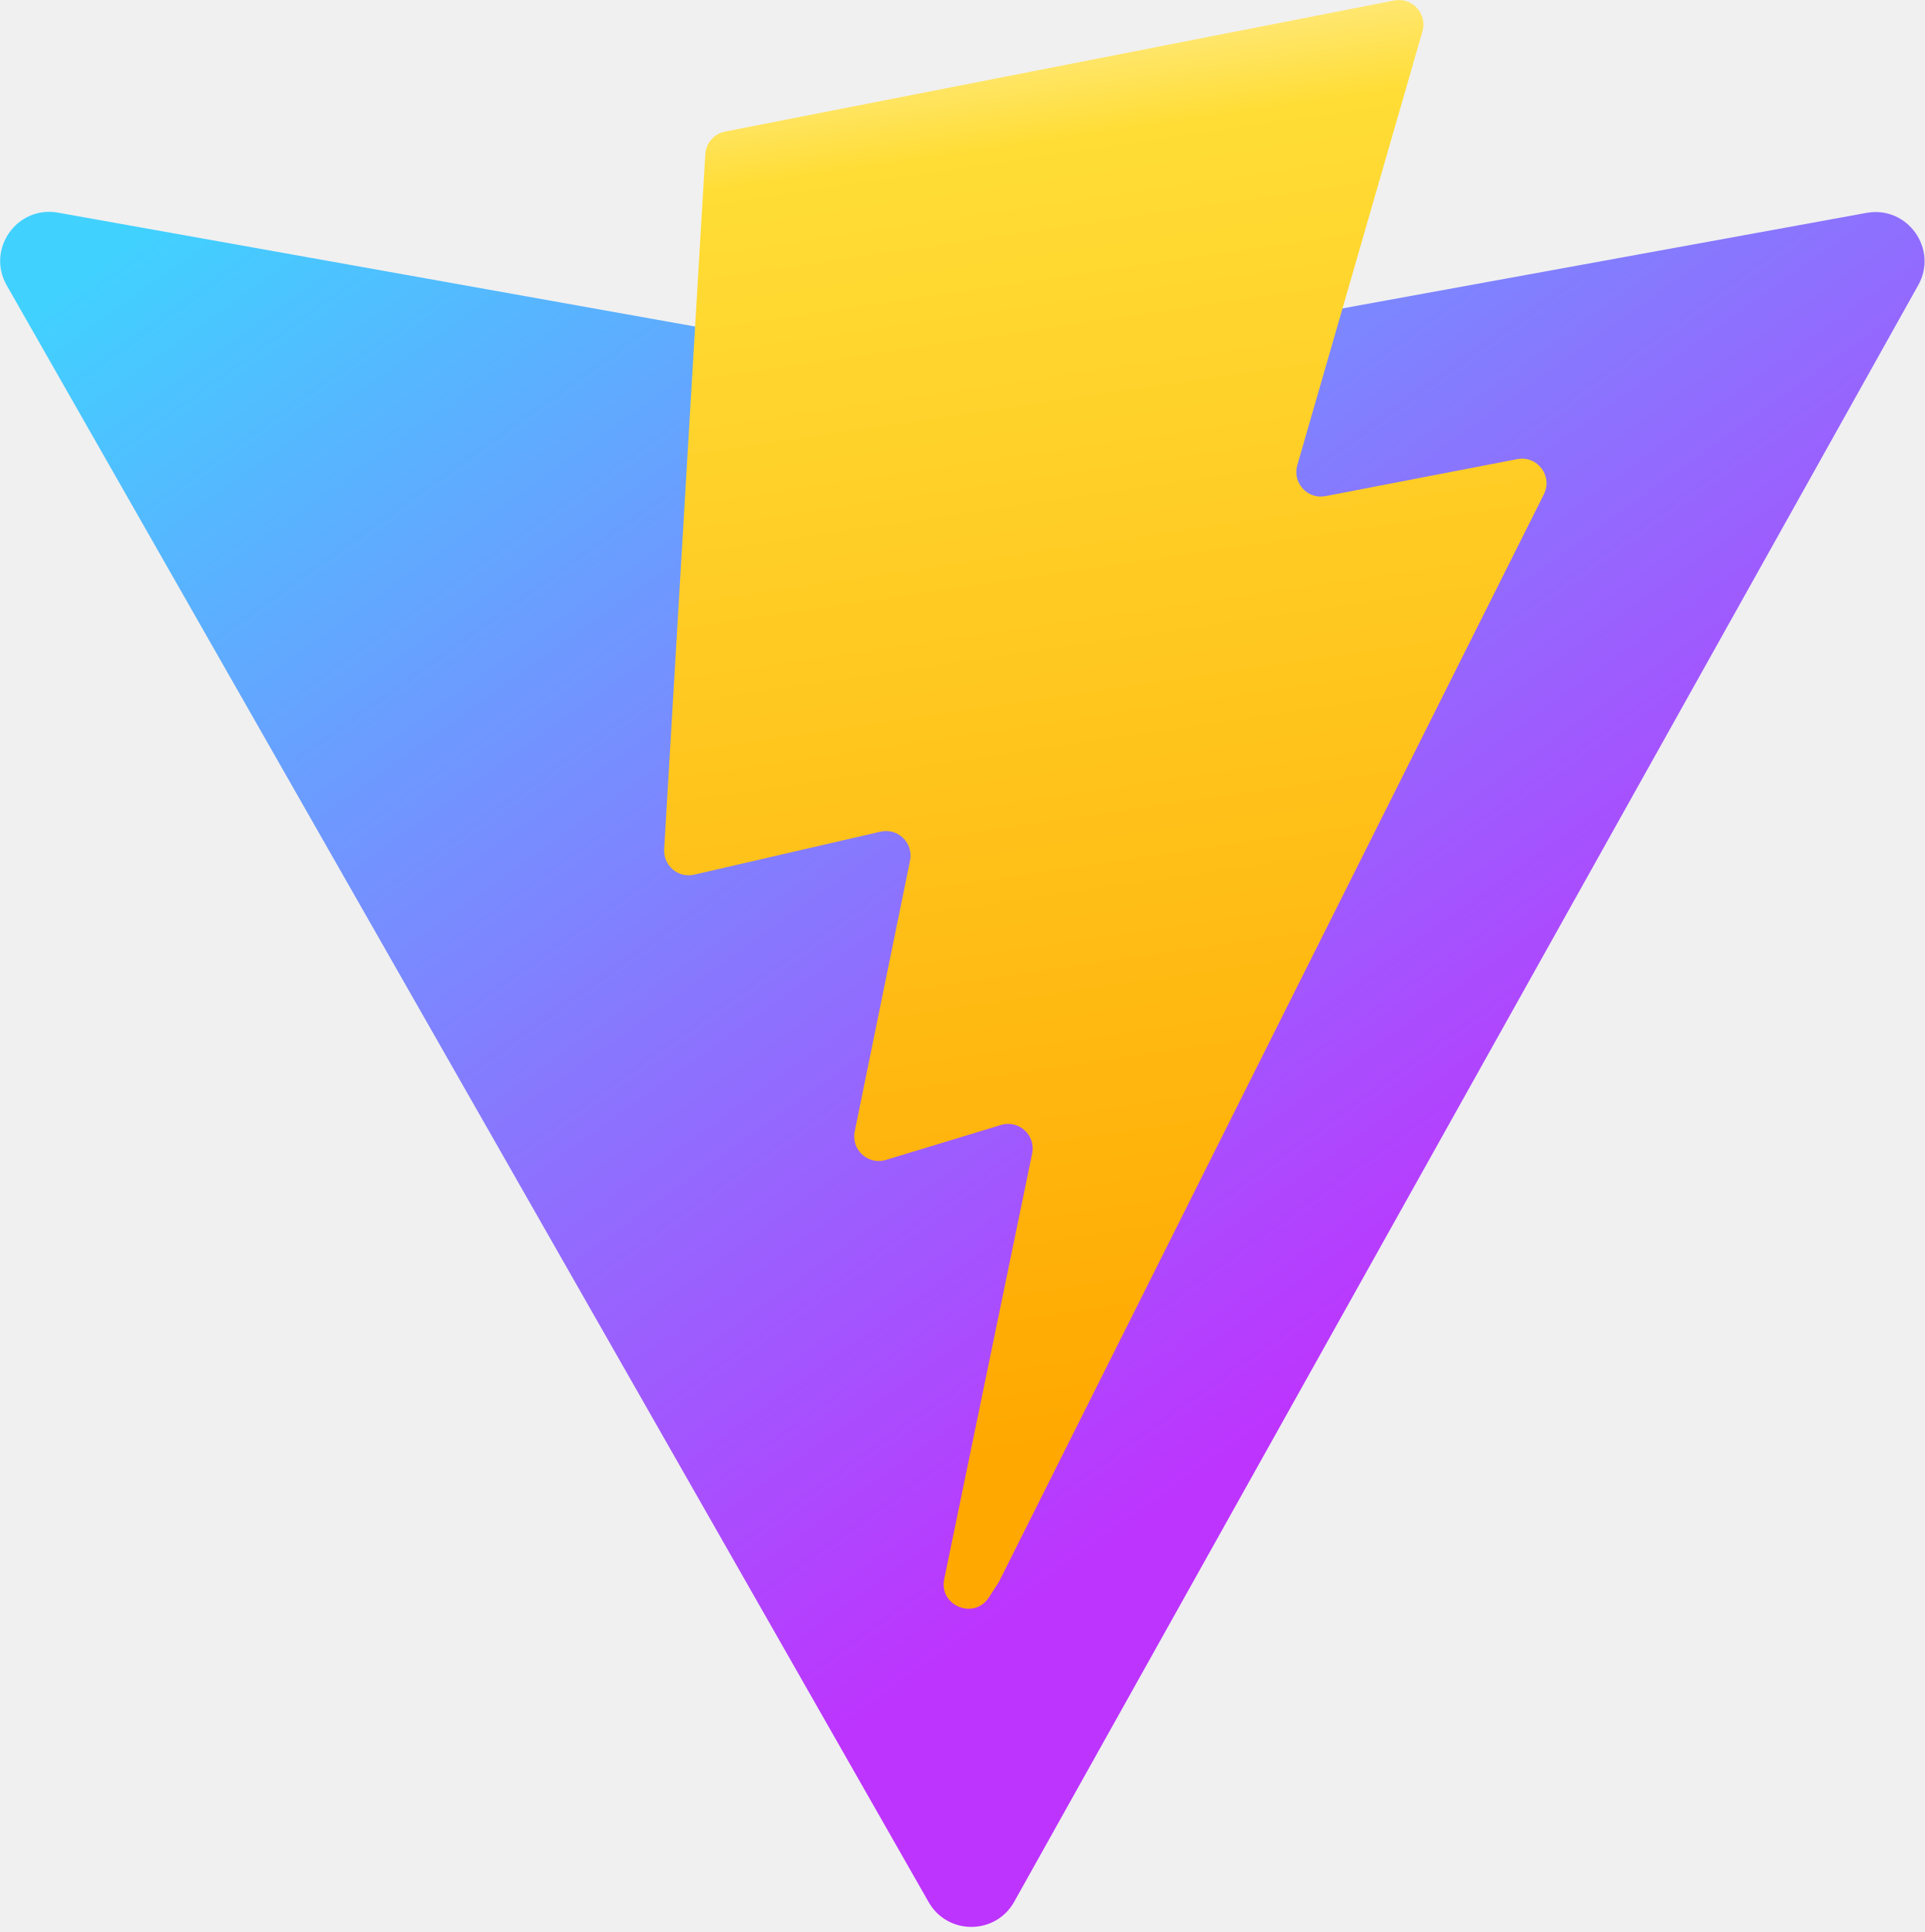
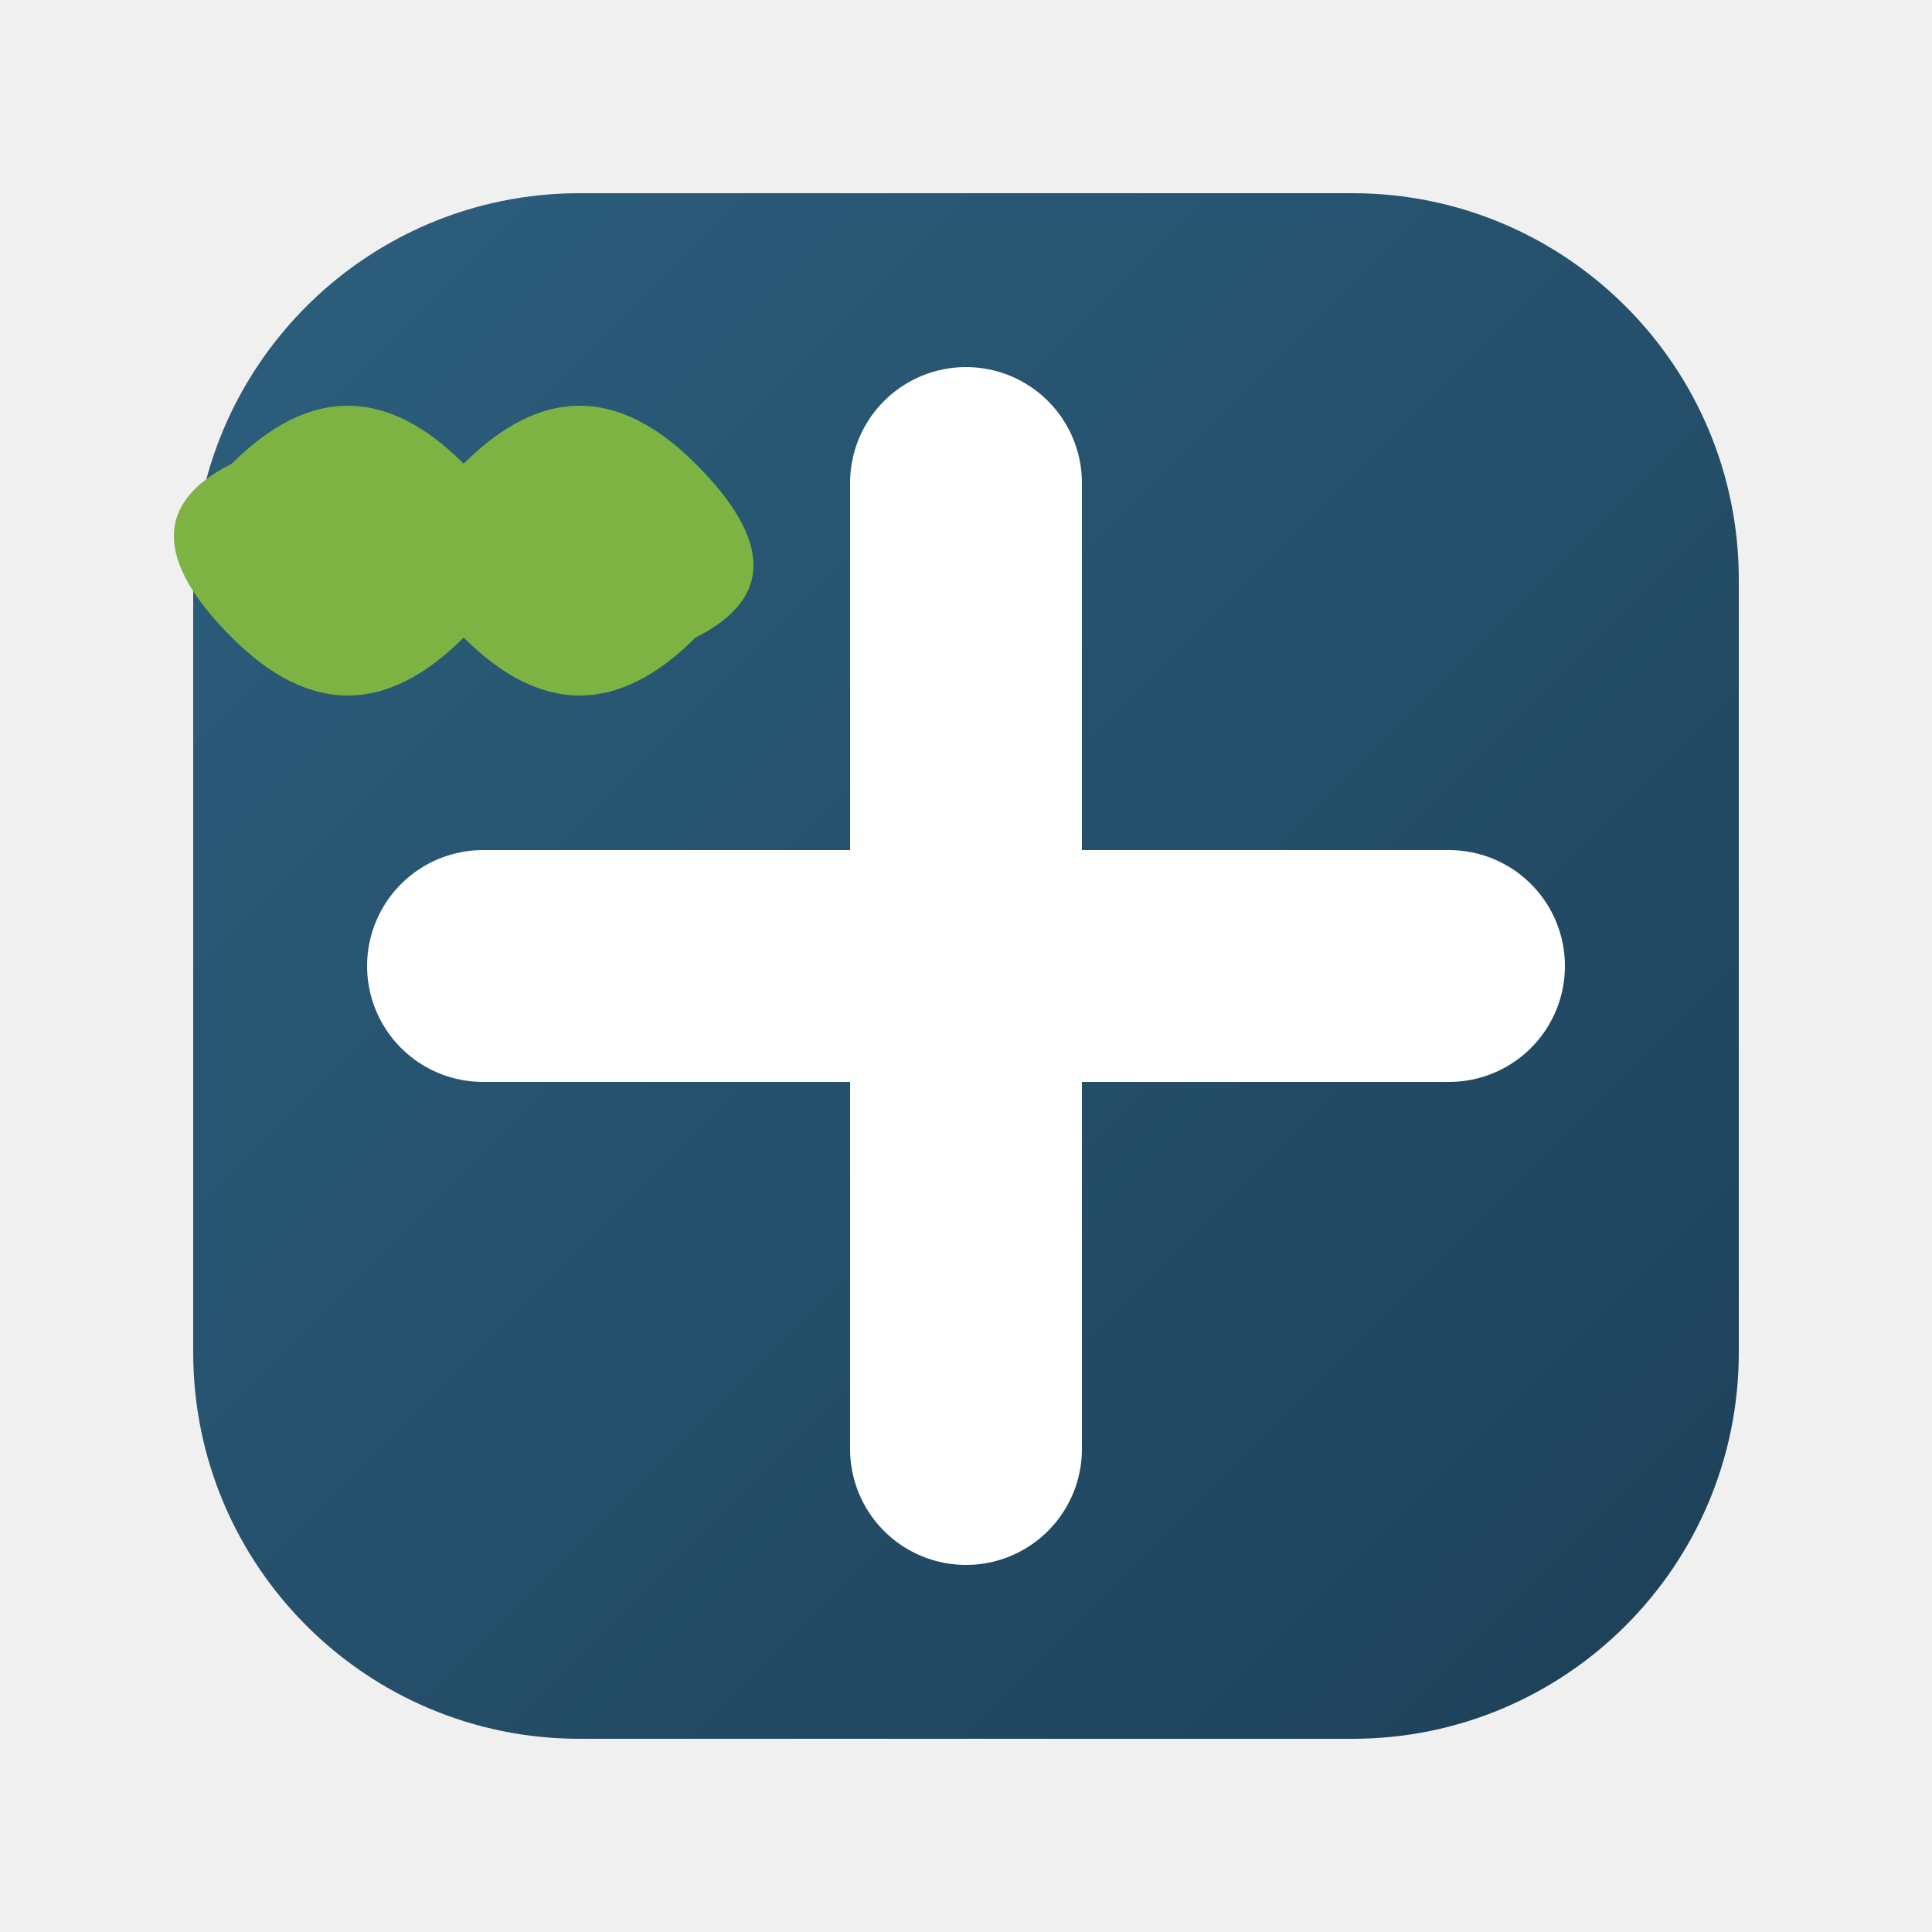
- <svg xmlns="http://www.w3.org/2000/svg" aria-hidden="true" role="img" class="iconify iconify--logos" width="31.88" height="32" preserveAspectRatio="xMidYMid meet" viewBox="0 0 256 257">
+ <svg xmlns="http://www.w3.org/2000/svg" viewBox="0 0 100 100">
  <defs>
-     <linearGradient id="IconifyId1813088fe1fbc01fb466" x1="-.828%" x2="57.636%" y1="7.652%" y2="78.411%">
-       <stop offset="0%" stop-color="#41D1FF" />
-       <stop offset="100%" stop-color="#BD34FE" />
-     </linearGradient>
-     <linearGradient id="IconifyId1813088fe1fbc01fb467" x1="43.376%" x2="50.316%" y1="2.242%" y2="89.03%">
-       <stop offset="0%" stop-color="#FFEA83" />
-       <stop offset="8.333%" stop-color="#FFDD35" />
-       <stop offset="100%" stop-color="#FFA800" />
+     <linearGradient id="grad" x1="0%" y1="0%" x2="100%" y2="100%">
+       <stop offset="0%" style="stop-color:#2c5f7e;stop-opacity:1" />
+       <stop offset="100%" style="stop-color:#1e4058;stop-opacity:1" />
    </linearGradient>
  </defs>
-   <path fill="url(#IconifyId1813088fe1fbc01fb466)" d="M255.153 37.938L134.897 252.976c-2.483 4.44-8.862 4.466-11.382.048L.875 37.958c-2.746-4.814 1.371-10.646 6.827-9.67l120.385 21.517a6.537 6.537 0 0 0 2.322-.004l117.867-21.483c5.438-.991 9.574 4.796 6.877 9.62Z" />
-   <path fill="url(#IconifyId1813088fe1fbc01fb467)" d="M185.432.063L96.44 17.501a3.268 3.268 0 0 0-2.634 3.014l-5.474 92.456a3.268 3.268 0 0 0 3.997 3.378l24.777-5.718c2.318-.535 4.413 1.507 3.936 3.838l-7.361 36.047c-.495 2.426 1.782 4.5 4.151 3.78l15.304-4.649c2.372-.72 4.652 1.36 4.15 3.788l-11.698 56.621c-.732 3.542 3.979 5.473 5.943 2.437l1.313-2.028l72.516-144.72c1.215-2.423-.88-5.186-3.54-4.672l-25.505 4.922c-2.396.462-4.435-1.77-3.759-4.114l16.646-57.705c.677-2.35-1.37-4.583-3.769-4.113Z" />
+   <rect x="10" y="10" width="80" height="80" rx="20" ry="20" fill="url(#grad)" />
+   <path d="M50 25 V75 M25 50 H75" stroke="#ffffff" stroke-width="12" stroke-linecap="round" />
+   <path d="M65 65 Q75 55 85 65 T85 80 Q75 90 65 80 Q55 90 45 80 T45 65 Q55 55 65 65" fill="#7cb342" transform="translate(-15, -15) scale(0.6)" />
</svg>
